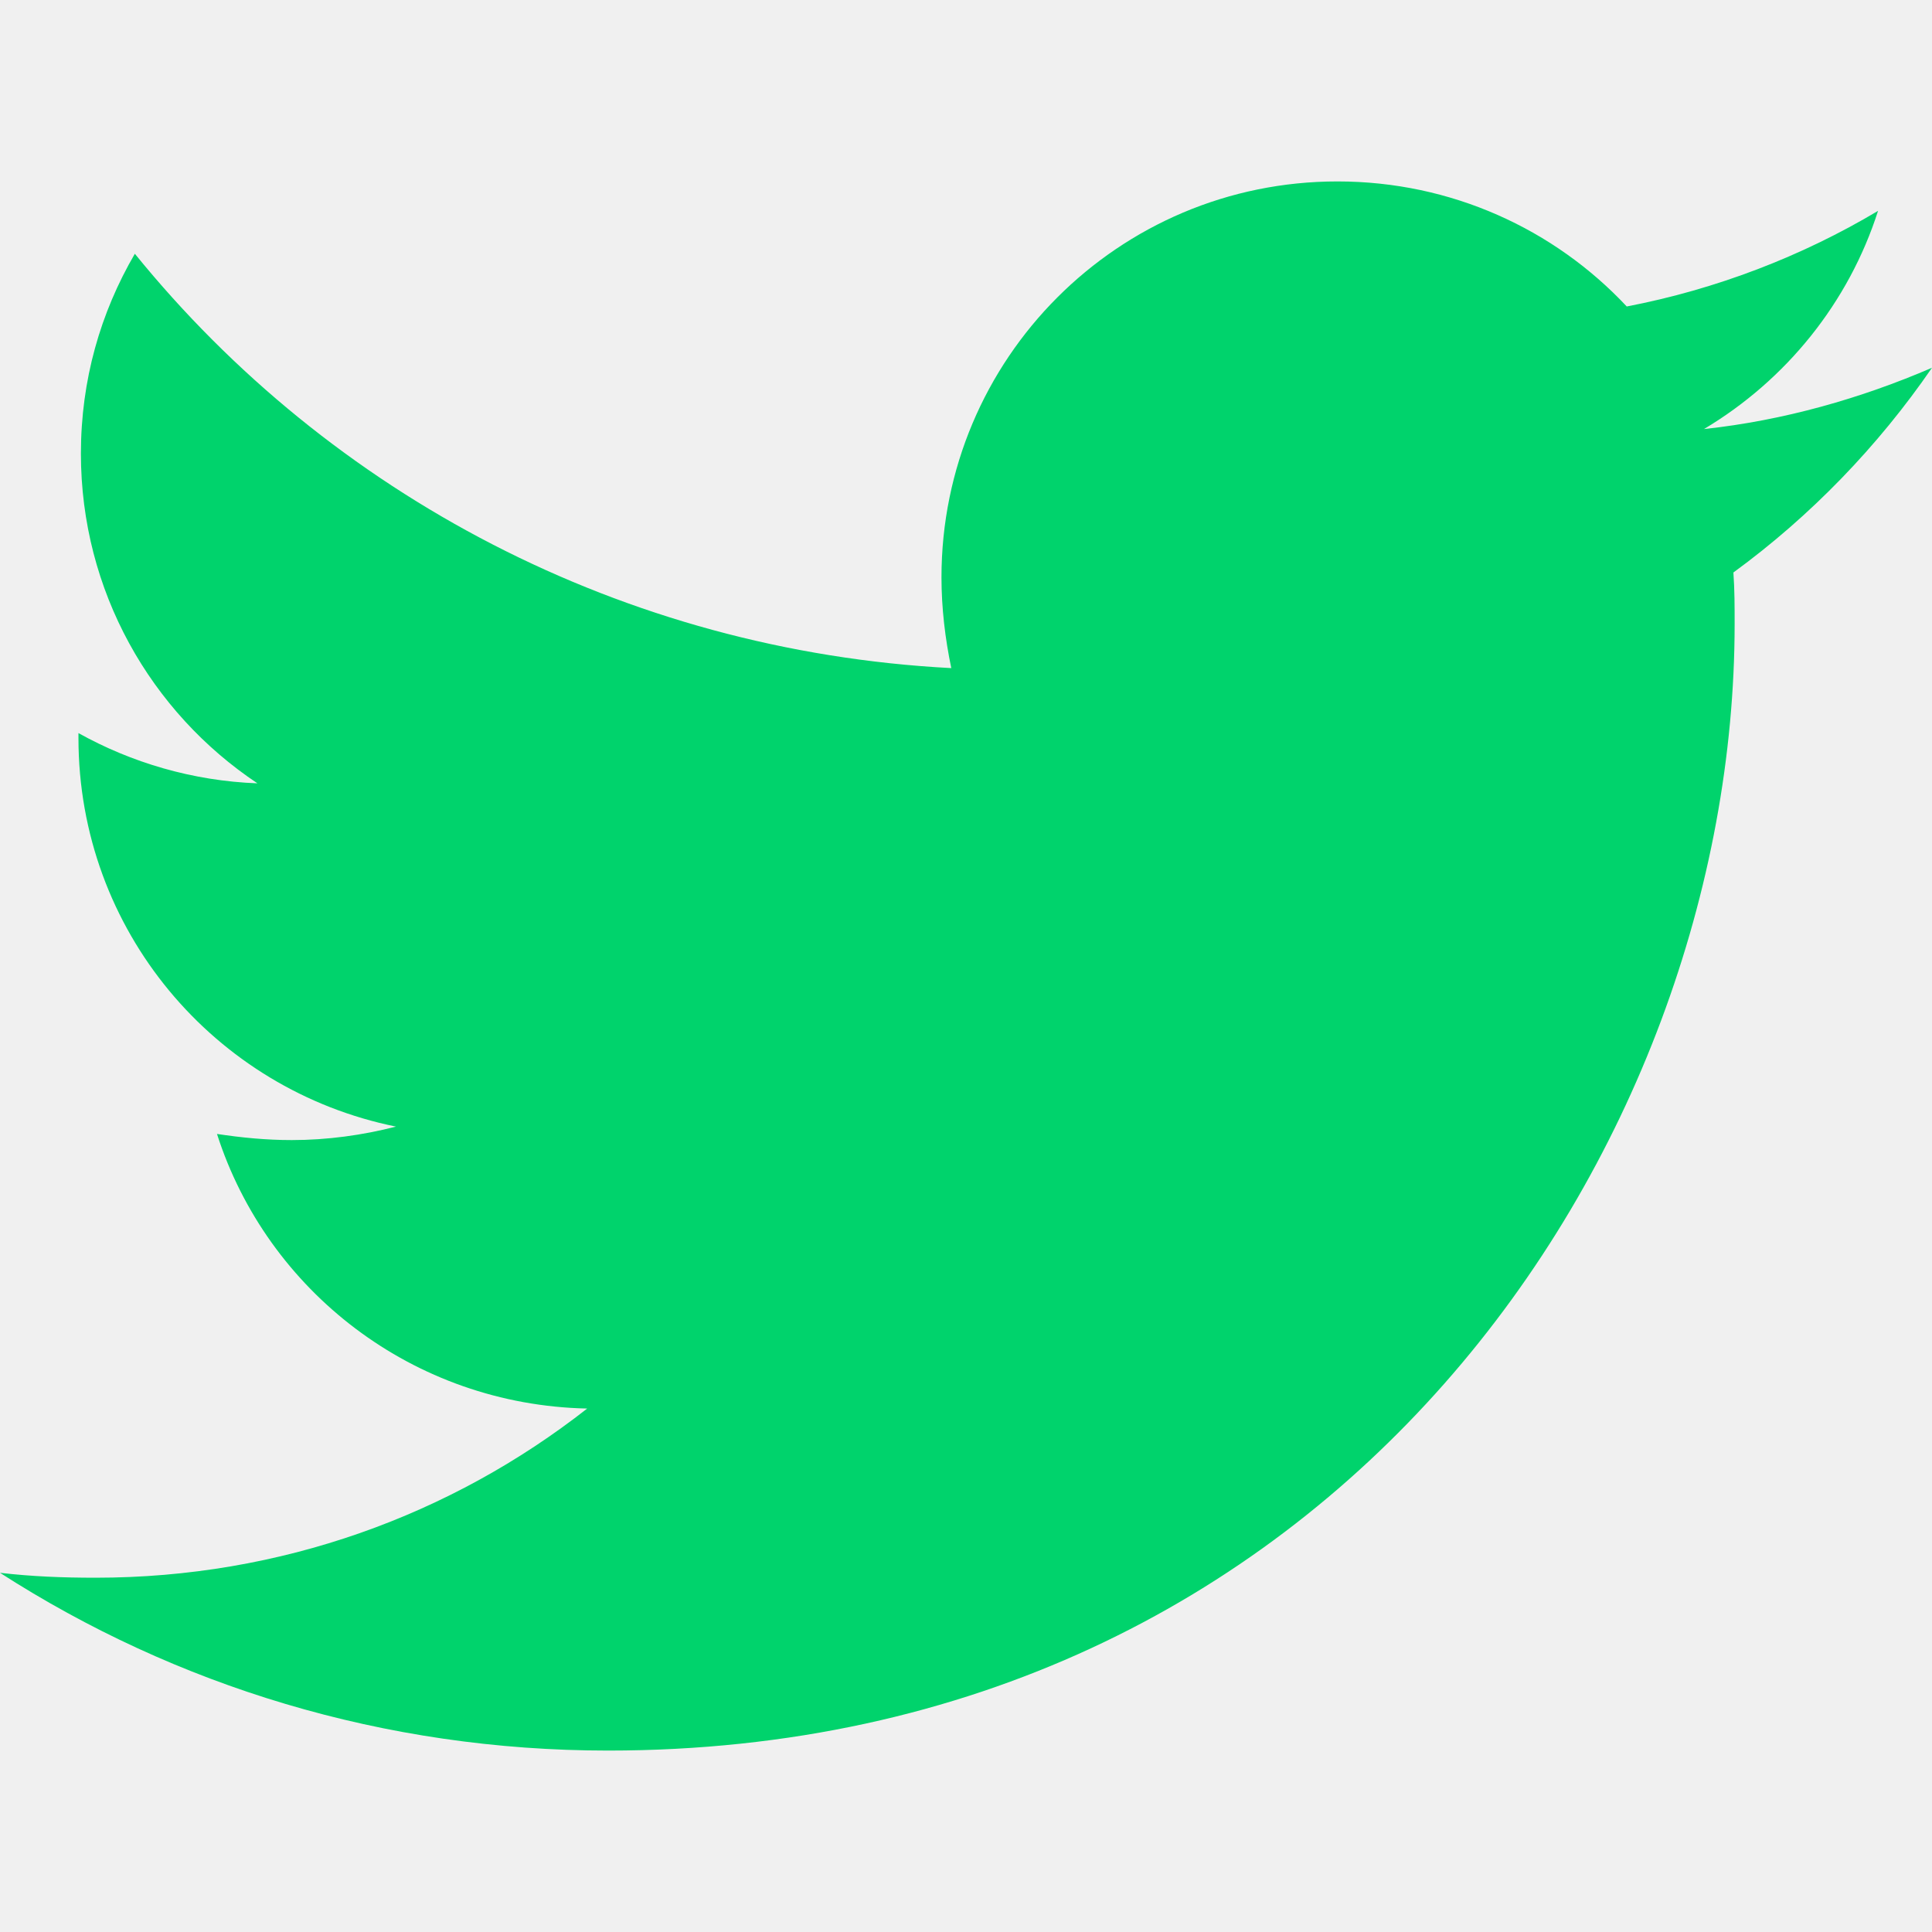
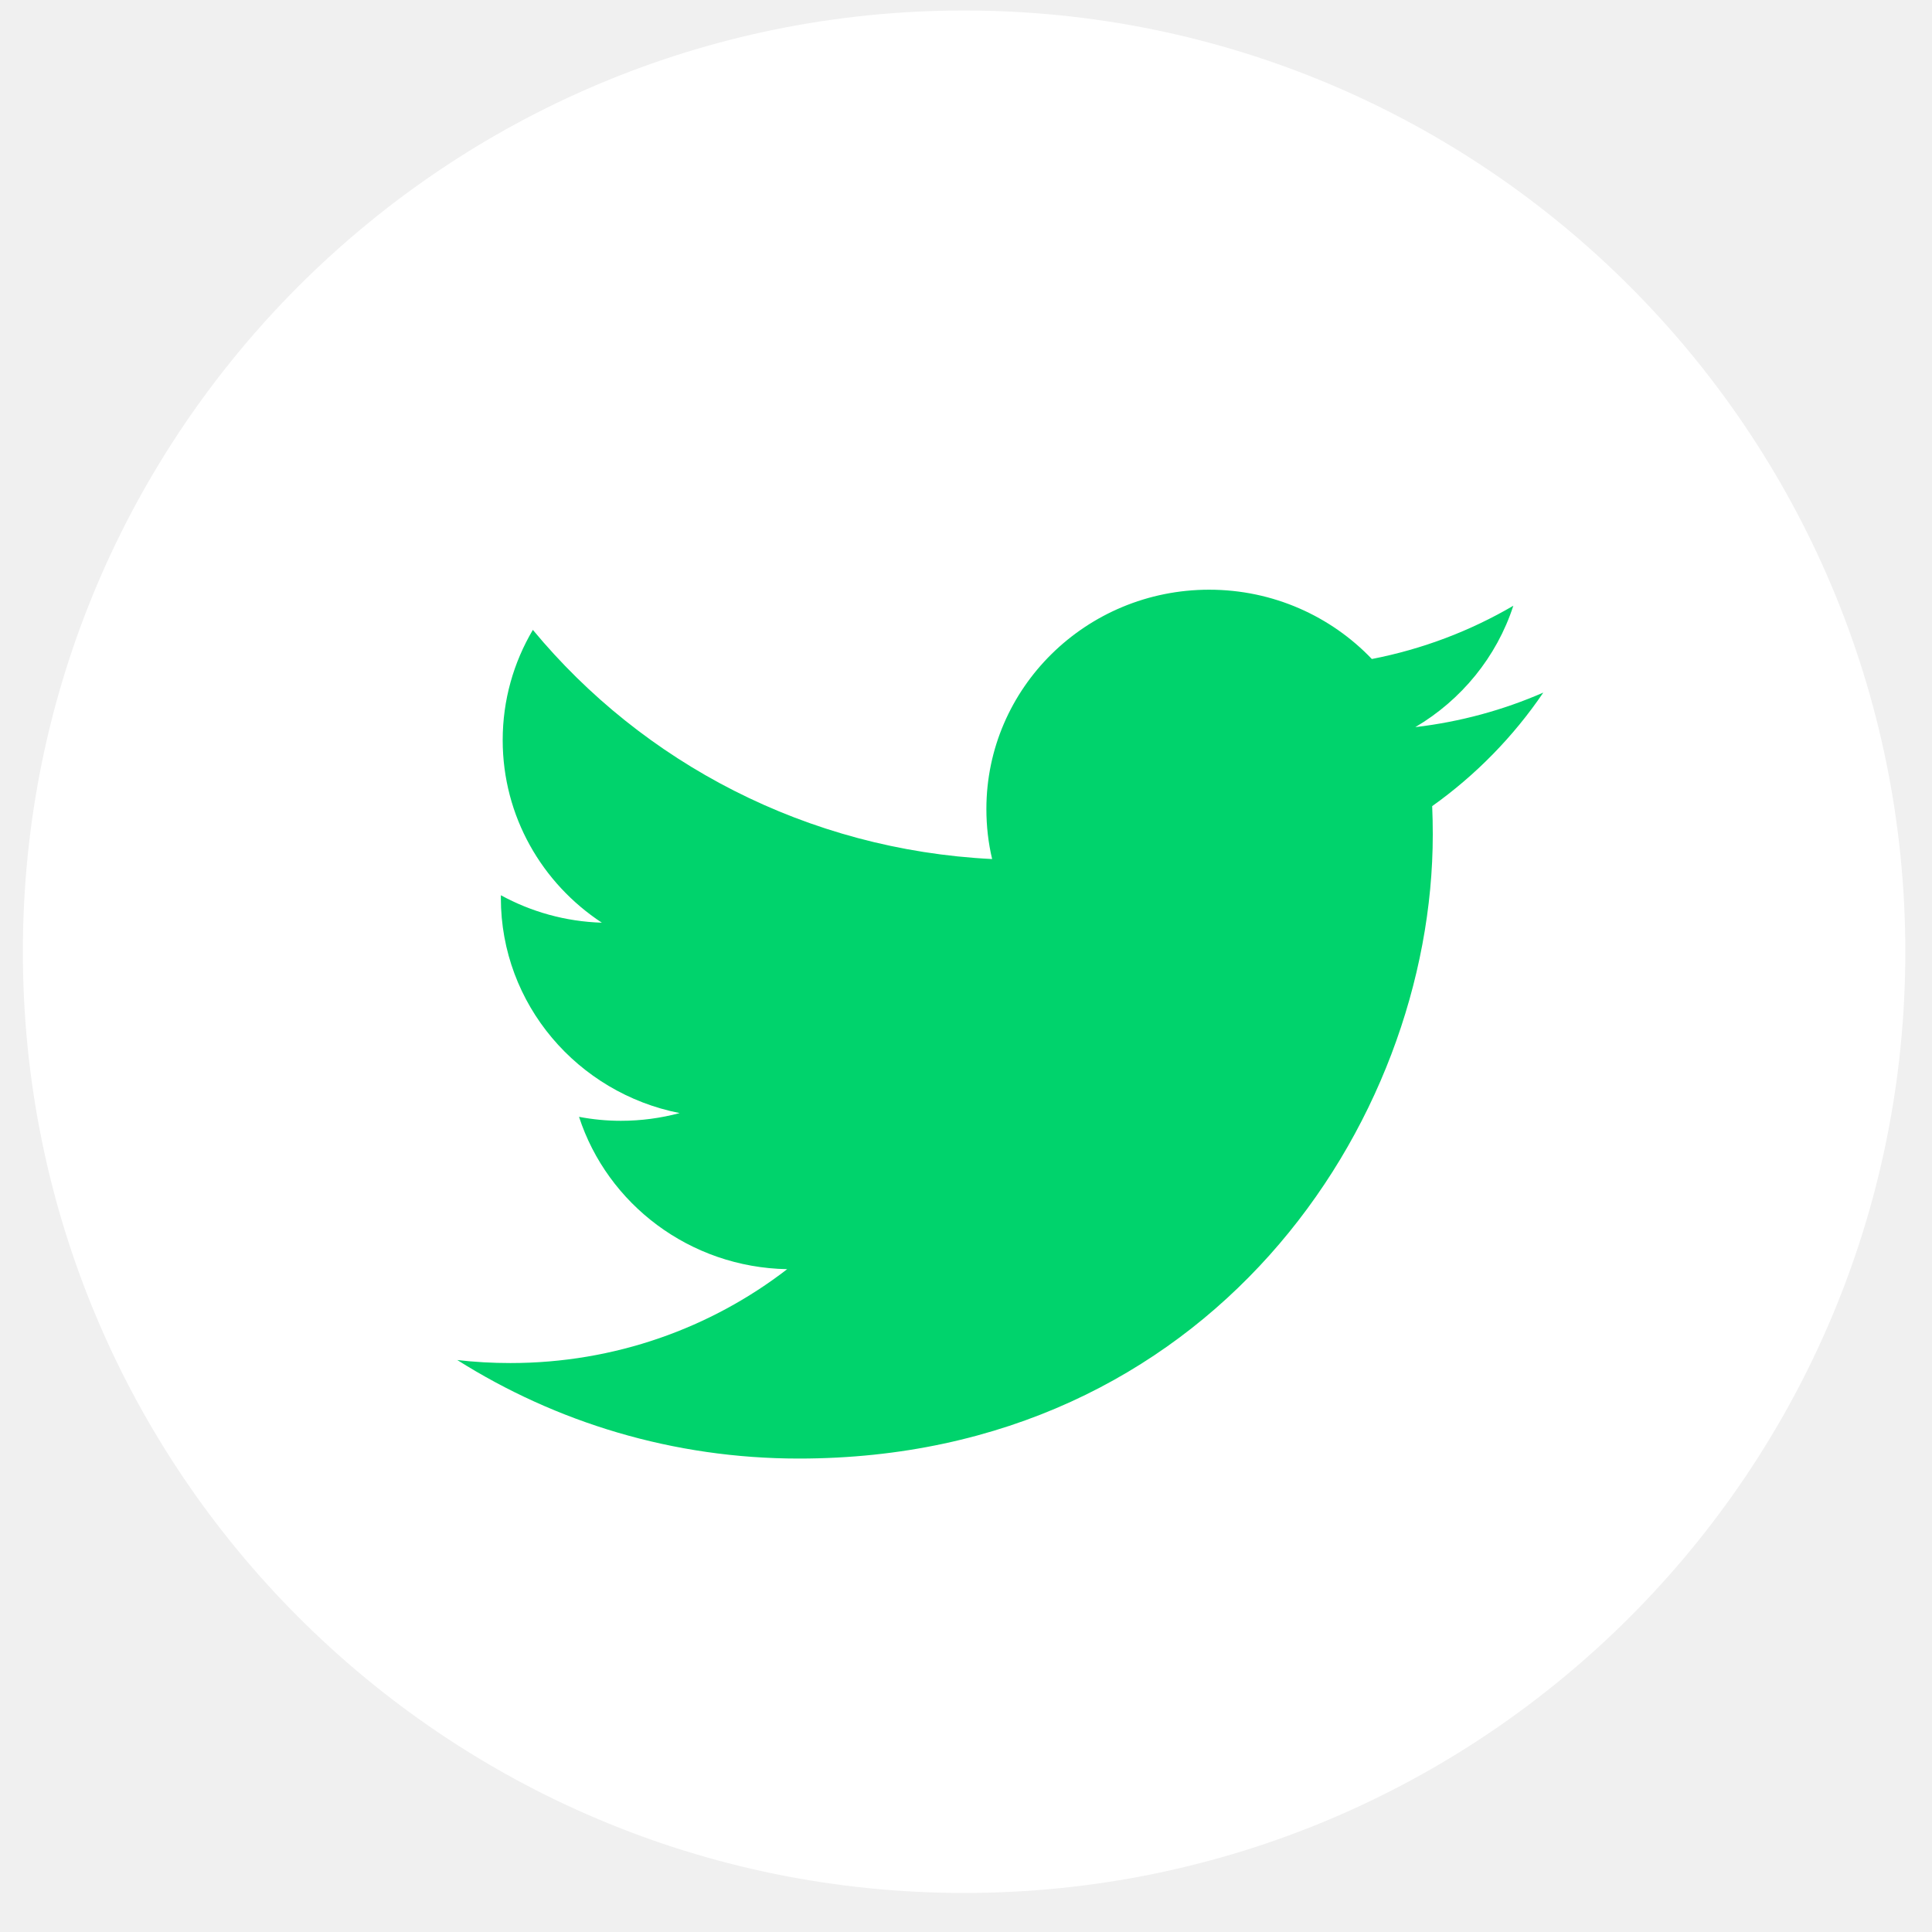
- <svg xmlns="http://www.w3.org/2000/svg" viewBox="0 0 512 512">
-   <path fill="#00d36c" d="M459.37 151.716c.325 4.548.325 9.097.325 13.645 0 138.72-105.583 298.558-298.558 298.558-59.452 0-114.68-17.219-161.137-47.106 8.447.974 16.568 1.299 25.34 1.299 49.055 0 94.213-16.568 130.274-44.832-46.132-.975-84.792-31.188-98.112-72.772 6.498.974 12.995 1.624 19.818 1.624 9.421 0 18.843-1.3 27.614-3.573-48.081-9.747-84.143-51.98-84.143-102.985v-1.299c13.969 7.797 30.214 12.67 47.431 13.319-28.264-18.843-46.781-51.005-46.781-87.391 0-19.492 5.197-37.36 14.294-52.954 51.655 63.675 129.3 105.258 216.365 109.807-1.624-7.797-2.599-15.918-2.599-24.04 0-57.828 46.782-104.934 104.934-104.934 30.213 0 57.502 12.67 76.67 33.137 23.715-4.548 46.456-13.32 66.599-25.34-7.798 24.366-24.366 44.833-46.132 57.827 21.117-2.273 41.584-8.122 60.426-16.243-14.292 20.791-32.161 39.308-52.628 54.253z" />
+ <svg xmlns="http://www.w3.org/2000/svg" width="39px" height="39px" viewBox="0 0 39 39" version="1.1">
+   <g id="Page-1" stroke="none" stroke-width="1" fill="none" fill-rule="evenodd">
+     <g id="Home_1" transform="translate(-1202, -4842)">
+       <g id="Group-21" transform="translate(1049, 4842.212)">
+         <g id="Group-11" transform="translate(153.4615, 0)">
+           <path d="M19,38 C8.507,38 0,29.493 0,19 C0,8.507 8.507,0 19,0 C29.493,0 38,8.507 38,19 C38,29.493 29.493,38 19,38 Z" id="Fill-1" fill="#FFFFFF" />
+           <path d="M15.664,29.231 C23.937,29.231 28.461,22.484 28.461,16.633 C28.461,16.442 28.457,16.251 28.449,16.061 C29.327,15.436 30.09,14.656 30.692,13.769 C29.886,14.121 29.019,14.359 28.109,14.466 C29.038,13.918 29.751,13.05 30.087,12.016 C29.218,12.524 28.256,12.892 27.231,13.091 C26.41,12.231 25.241,11.692 23.948,11.692 C21.464,11.692 19.45,13.675 19.45,16.119 C19.45,16.467 19.489,16.805 19.566,17.129 C15.828,16.944 12.513,15.182 10.295,12.503 C9.908,13.157 9.686,13.918 9.686,14.728 C9.686,16.265 10.48,17.621 11.688,18.414 C10.95,18.391 10.257,18.192 9.65,17.86 C9.649,17.878 9.649,17.897 9.649,17.916 C9.649,20.061 11.2,21.851 13.258,22.257 C12.88,22.358 12.483,22.413 12.072,22.413 C11.782,22.413 11.501,22.385 11.227,22.333 C11.799,24.092 13.46,25.372 15.429,25.408 C13.889,26.596 11.95,27.303 9.842,27.303 C9.479,27.303 9.121,27.283 8.769,27.242 C10.76,28.498 13.123,29.231 15.664,29.231" id="Fill-3" fill="#00D36C" />
+         </g>
+       </g>
+     </g>
+   </g>
</svg>
